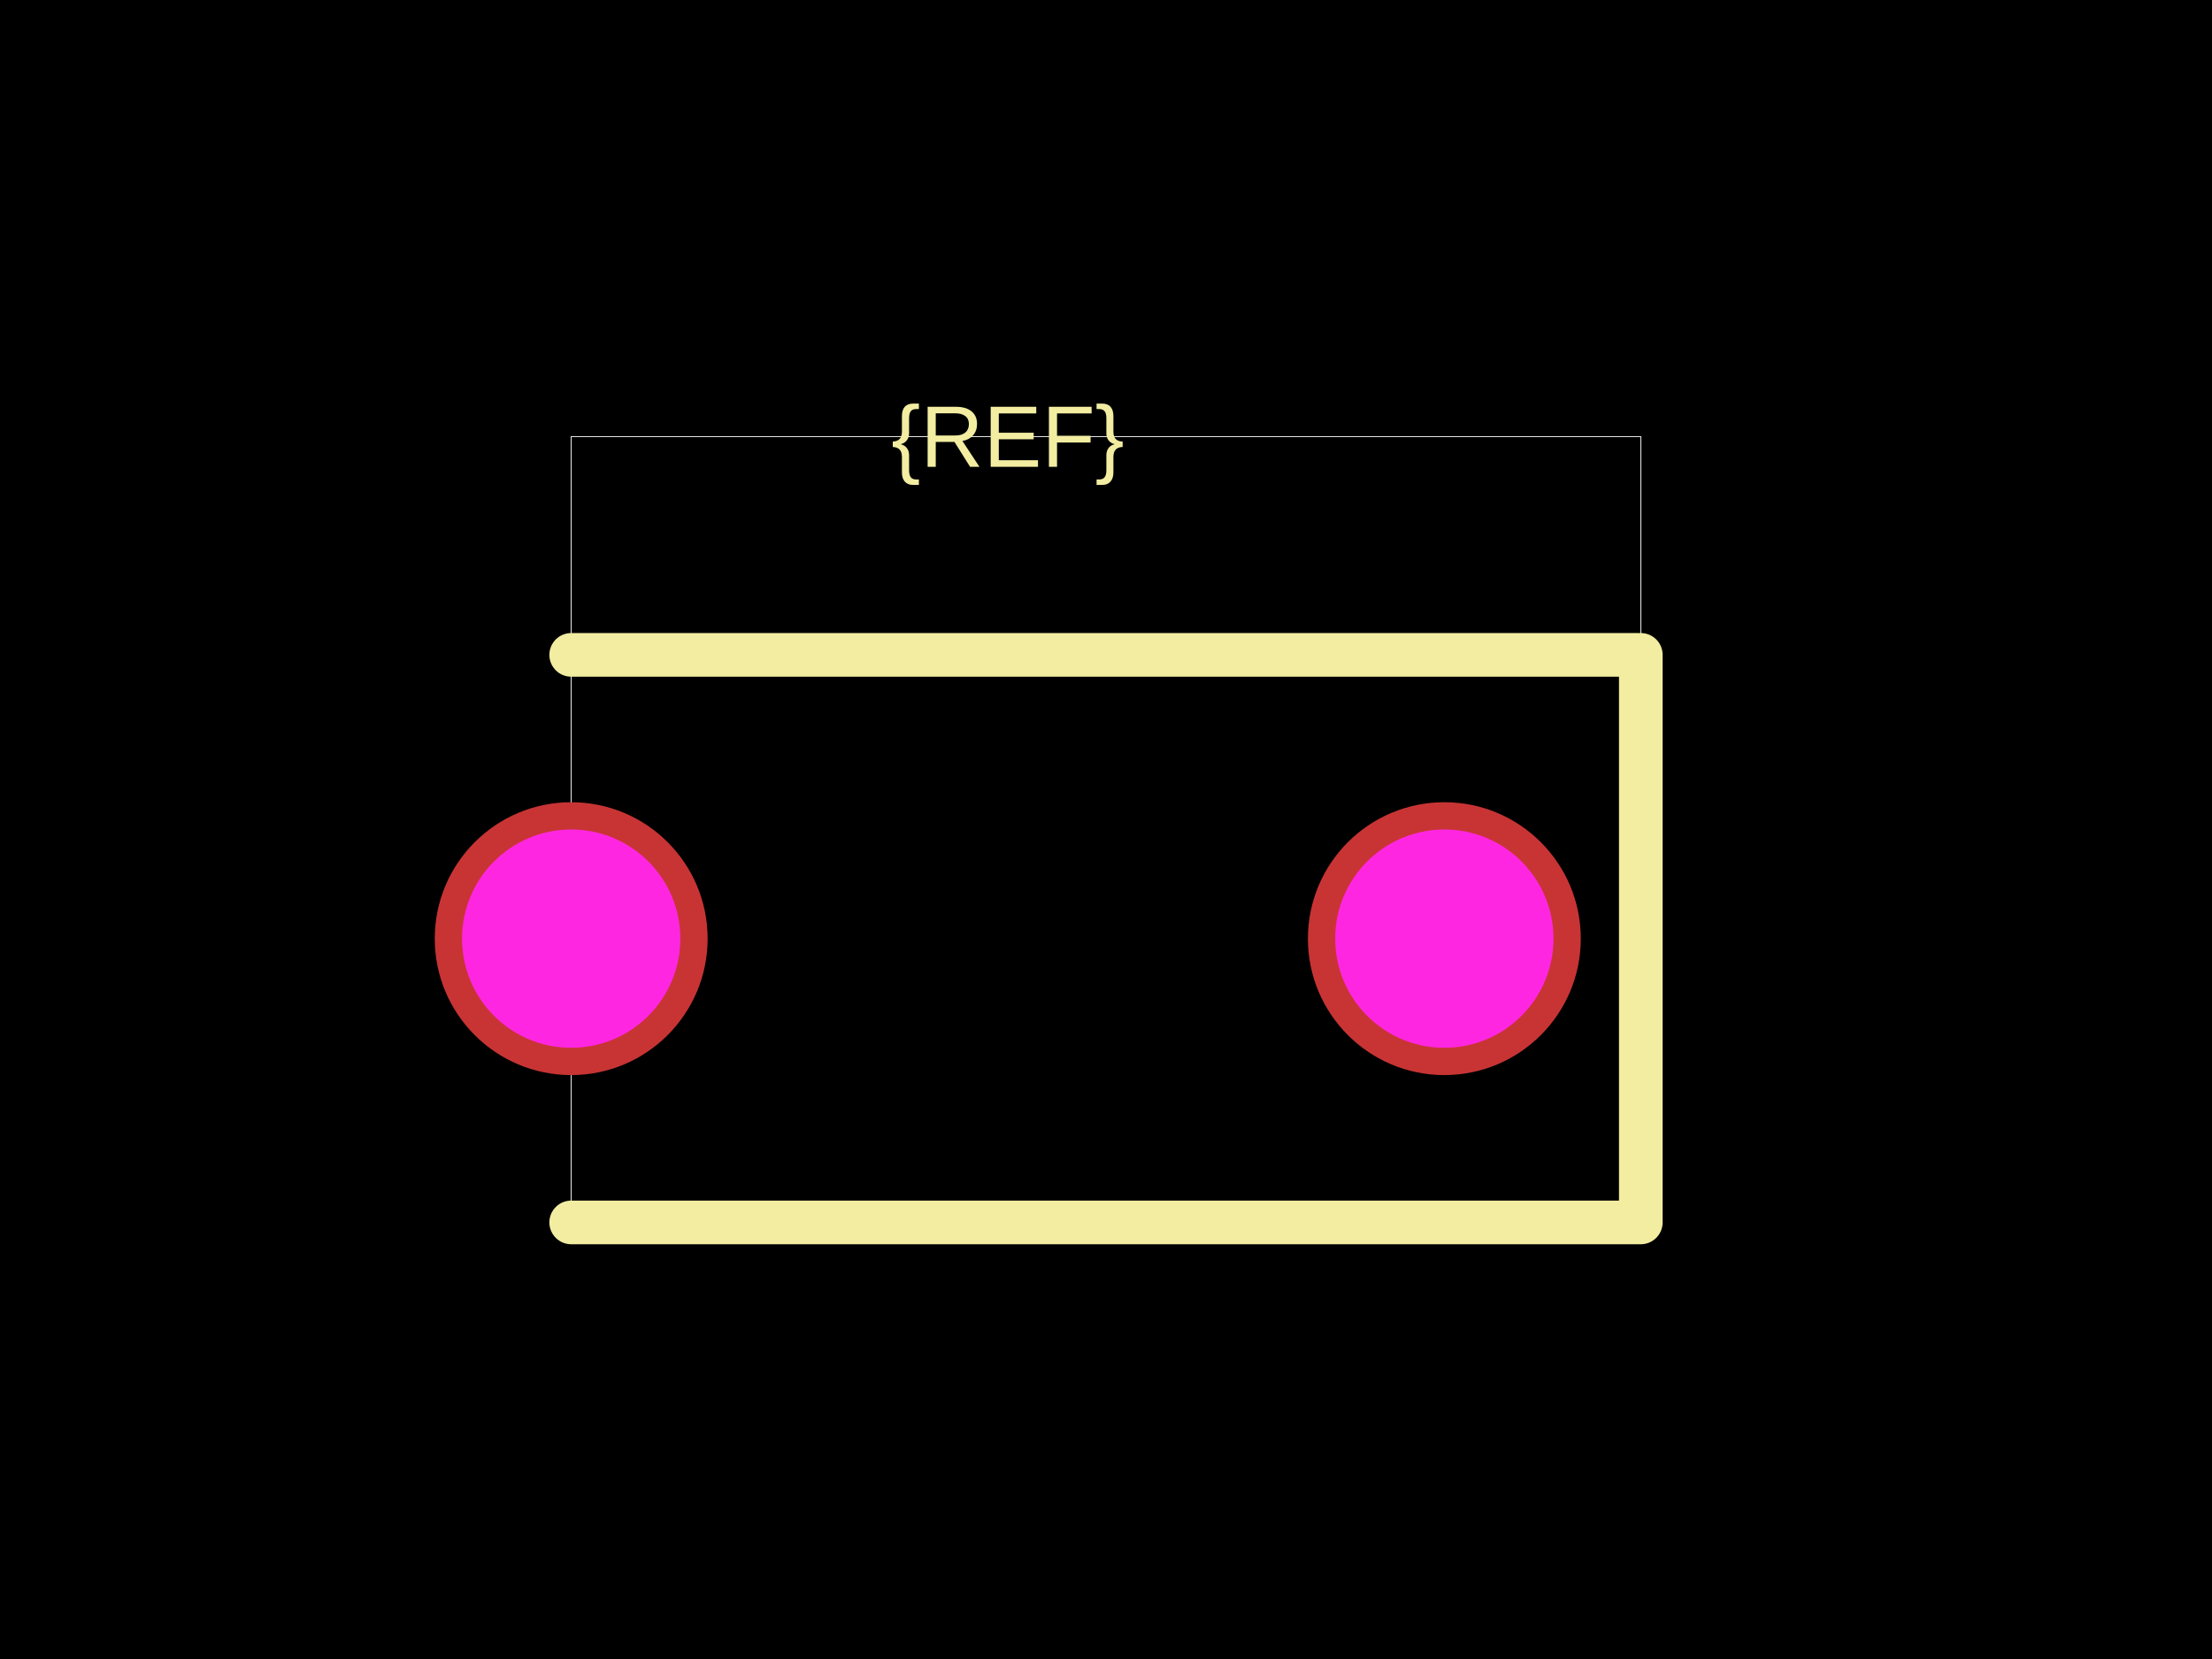
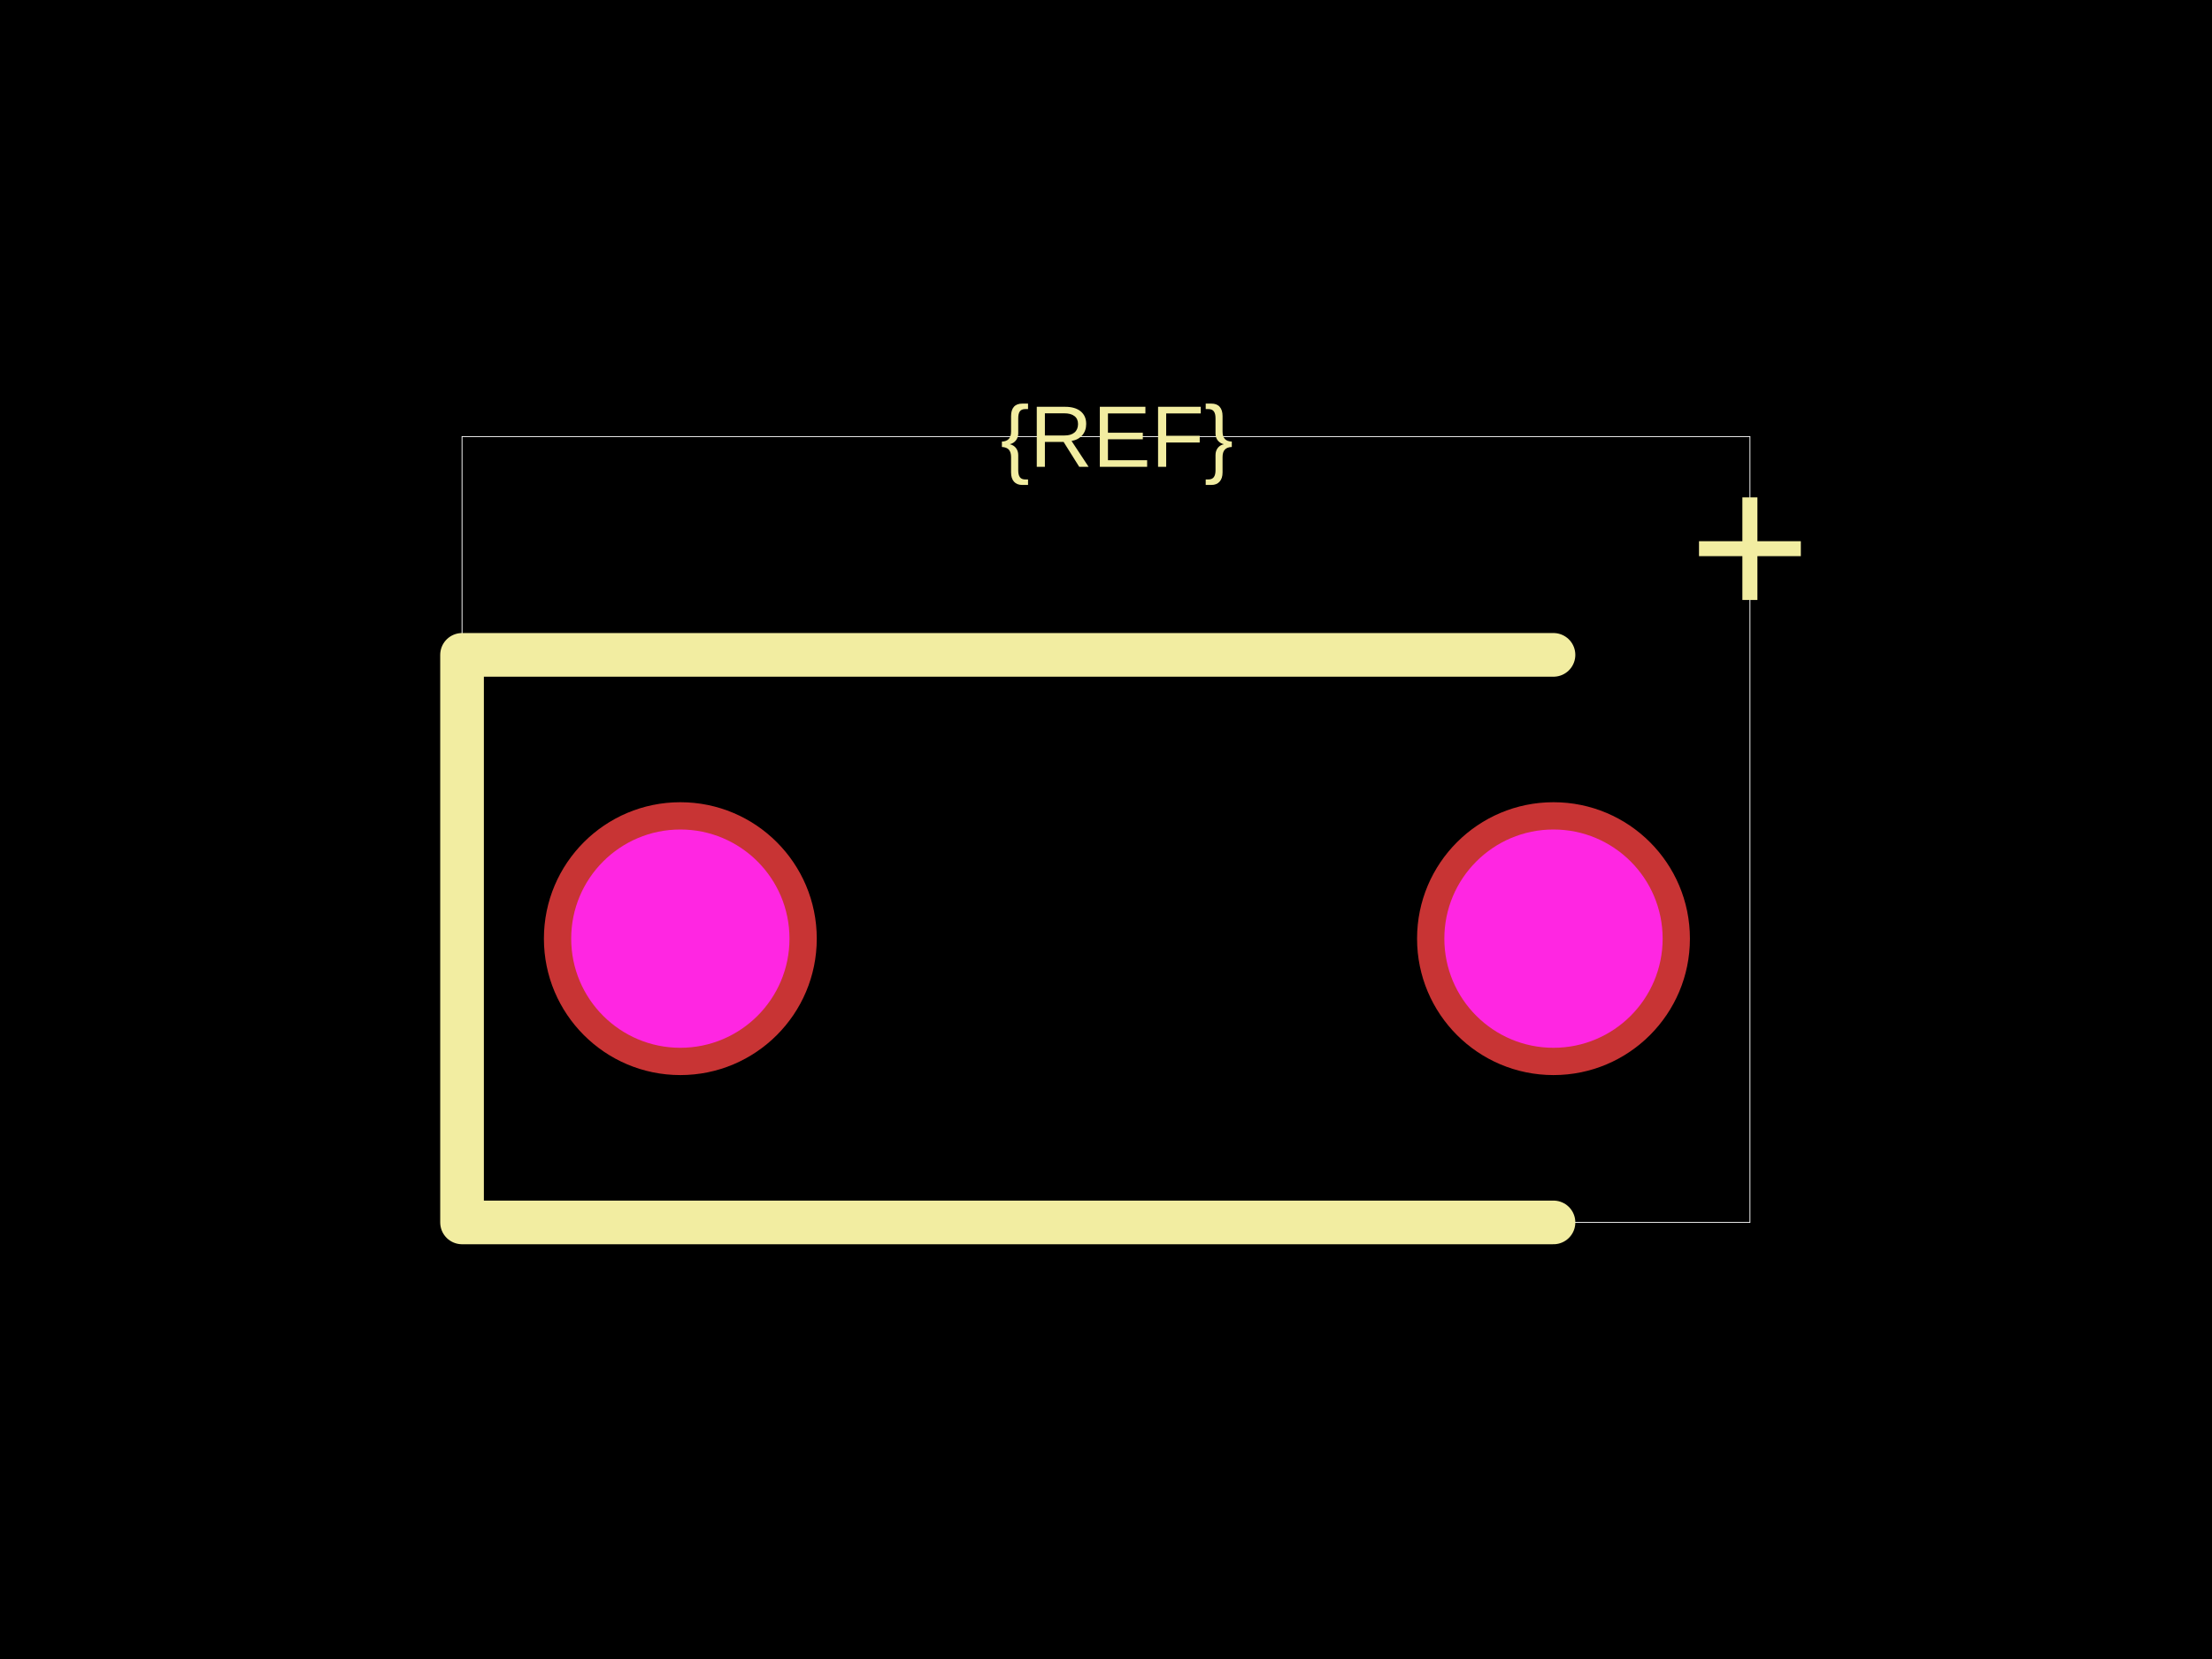
<svg xmlns="http://www.w3.org/2000/svg" width="800" height="600">
  <style />
  <rect class="boundary" x="0" y="0" fill="#000" width="800" height="600" data-type="pcb_background" data-pcb-layer="global" />
-   <rect class="pcb-boundary" fill="none" stroke="#fff" stroke-width="0.3" x="206.579" y="157.895" width="386.842" height="284.211" data-type="pcb_boundary" data-pcb-layer="global" />
-   <path class="pcb-silkscreen pcb-silkscreen-top" d="M 206.579 236.842 L 593.421 236.842 L 593.421 442.105 L 206.579 442.105" fill="none" stroke="#f2eda1" stroke-width="15.789" stroke-linecap="round" stroke-linejoin="round" data-pcb-component-id="" data-pcb-silkscreen-path-id="" data-type="pcb_silkscreen_path" data-pcb-layer="top" />
-   <text x="0" y="0" dx="0" dy="0" fill="#f2eda1" font-family="Arial, sans-serif" font-size="31.579" text-anchor="middle" dominant-baseline="central" transform="matrix(1,0,0,1,364.4737,157.8947)" class="pcb-silkscreen-text pcb-silkscreen-top" data-pcb-silkscreen-text-id="pcb_component_1" stroke="none" data-type="pcb_silkscreen_text" data-pcb-layer="top">{REF}</text>
+   <rect class="pcb-boundary" fill="none" stroke="#fff" stroke-width="0.3" x="167.105" y="157.895" width="465.789" height="284.211" data-type="pcb_boundary" data-pcb-layer="global" />
+   <path class="pcb-silkscreen pcb-silkscreen-top" d="M 561.842 236.842 L 167.105 236.842 L 167.105 442.105 L 561.842 442.105" fill="none" stroke="#f2eda1" stroke-width="15.789" stroke-linecap="round" stroke-linejoin="round" data-pcb-component-id="" data-pcb-silkscreen-path-id="" data-type="pcb_silkscreen_path" data-pcb-layer="top" />
+   <text x="0" y="0" dx="0" dy="0" fill="#f2eda1" font-family="Arial, sans-serif" font-size="75.789" text-anchor="middle" dominant-baseline="central" transform="matrix(1,0,0,1,632.8947,197.3684)" class="pcb-silkscreen-text pcb-silkscreen-top" data-pcb-silkscreen-text-id="pcb_component_1" stroke="none" data-type="pcb_silkscreen_text" data-pcb-layer="top">+</text>
+   <text x="0" y="0" dx="0" dy="0" fill="#f2eda1" font-family="Arial, sans-serif" font-size="31.579" text-anchor="middle" dominant-baseline="central" transform="matrix(1,0,0,1,403.9474,157.8947)" class="pcb-silkscreen-text pcb-silkscreen-top" data-pcb-silkscreen-text-id="pcb_component_1" stroke="none" data-type="pcb_silkscreen_text" data-pcb-layer="top">{REF}</text>
  <g data-type="pcb_plated_hole" data-pcb-layer="through">
-     <circle class="pcb-hole-outer" fill="rgb(200, 52, 52)" cx="206.579" cy="339.474" r="49.342" data-type="pcb_plated_hole" data-pcb-layer="top" />
-     <circle class="pcb-hole-inner" fill="#FF26E2" cx="206.579" cy="339.474" r="39.474" data-type="pcb_plated_hole_drill" data-pcb-layer="drill" />
+     <circle class="pcb-hole-outer" fill="rgb(200, 52, 52)" cx="246.053" cy="339.474" r="49.342" data-type="pcb_plated_hole" data-pcb-layer="top" />
+     <circle class="pcb-hole-inner" fill="#FF26E2" cx="246.053" cy="339.474" r="39.474" data-type="pcb_plated_hole_drill" data-pcb-layer="drill" />
  </g>
  <g data-type="pcb_plated_hole" data-pcb-layer="through">
-     <circle class="pcb-hole-outer" fill="rgb(200, 52, 52)" cx="522.368" cy="339.474" r="49.342" data-type="pcb_plated_hole" data-pcb-layer="top" />
-     <circle class="pcb-hole-inner" fill="#FF26E2" cx="522.368" cy="339.474" r="39.474" data-type="pcb_plated_hole_drill" data-pcb-layer="drill" />
+     <circle class="pcb-hole-outer" fill="rgb(200, 52, 52)" cx="561.842" cy="339.474" r="49.342" data-type="pcb_plated_hole" data-pcb-layer="top" />
+     <circle class="pcb-hole-inner" fill="#FF26E2" cx="561.842" cy="339.474" r="39.474" data-type="pcb_plated_hole_drill" data-pcb-layer="drill" />
  </g>
</svg>
